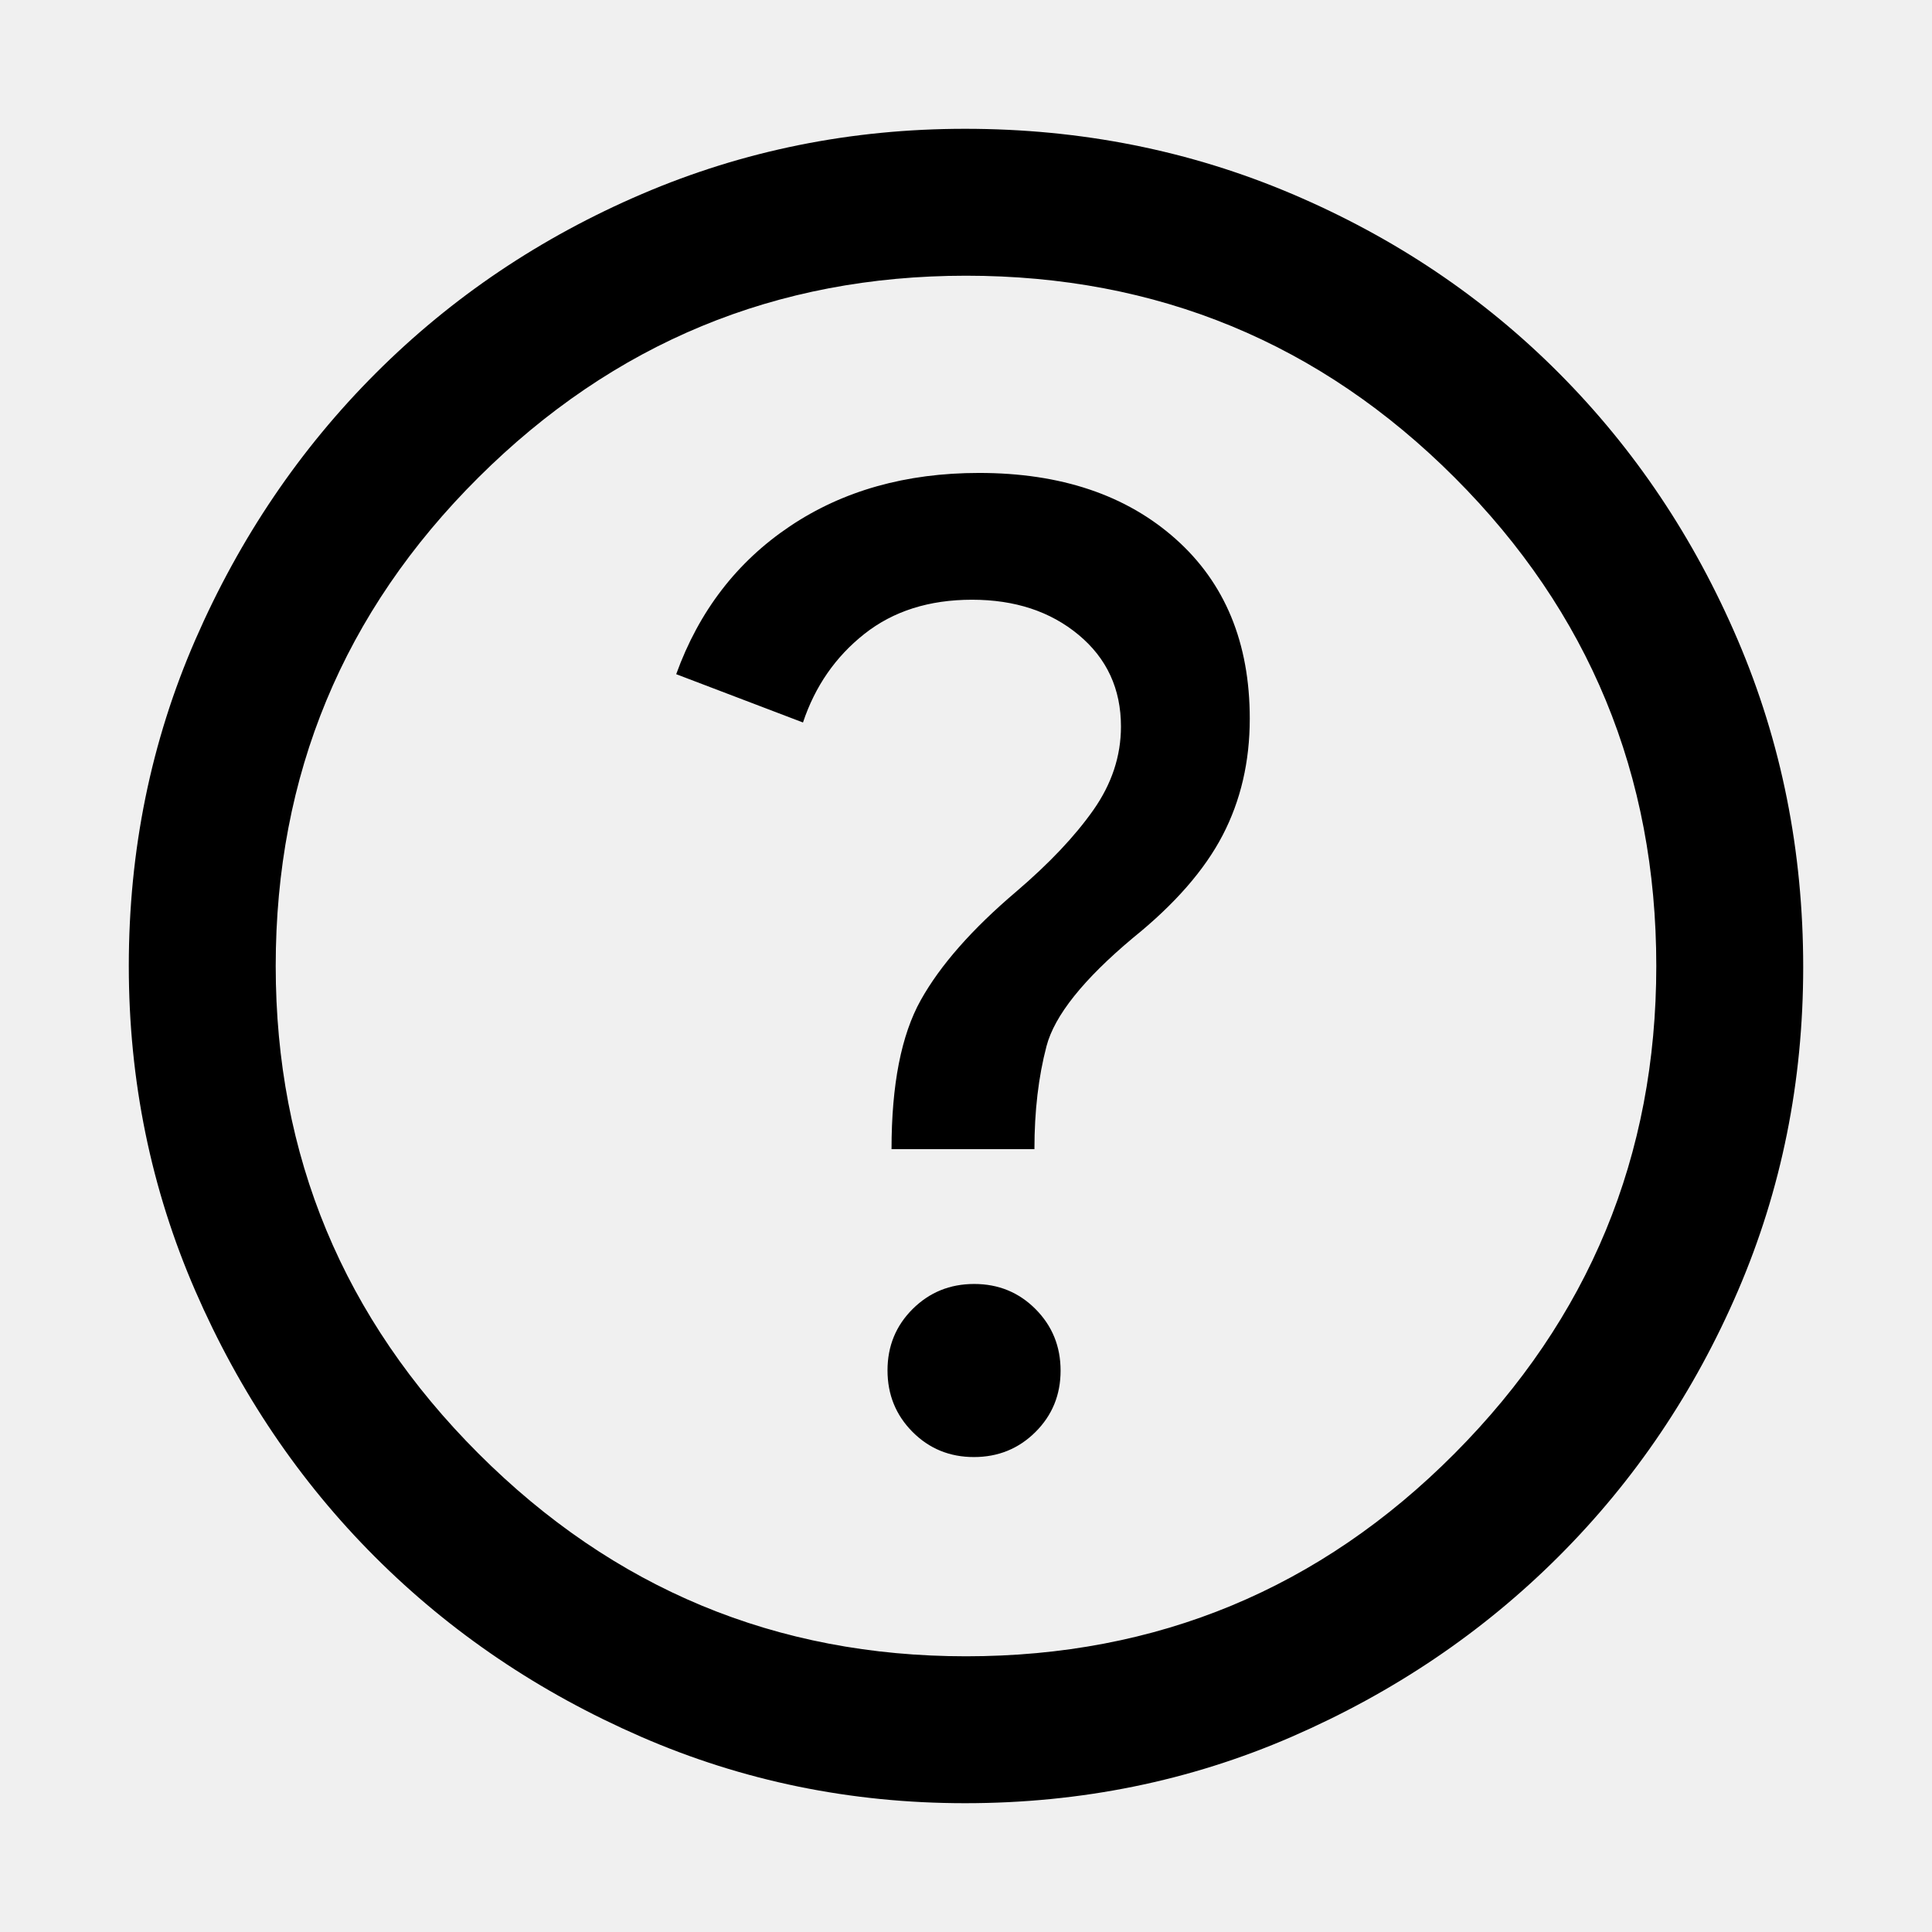
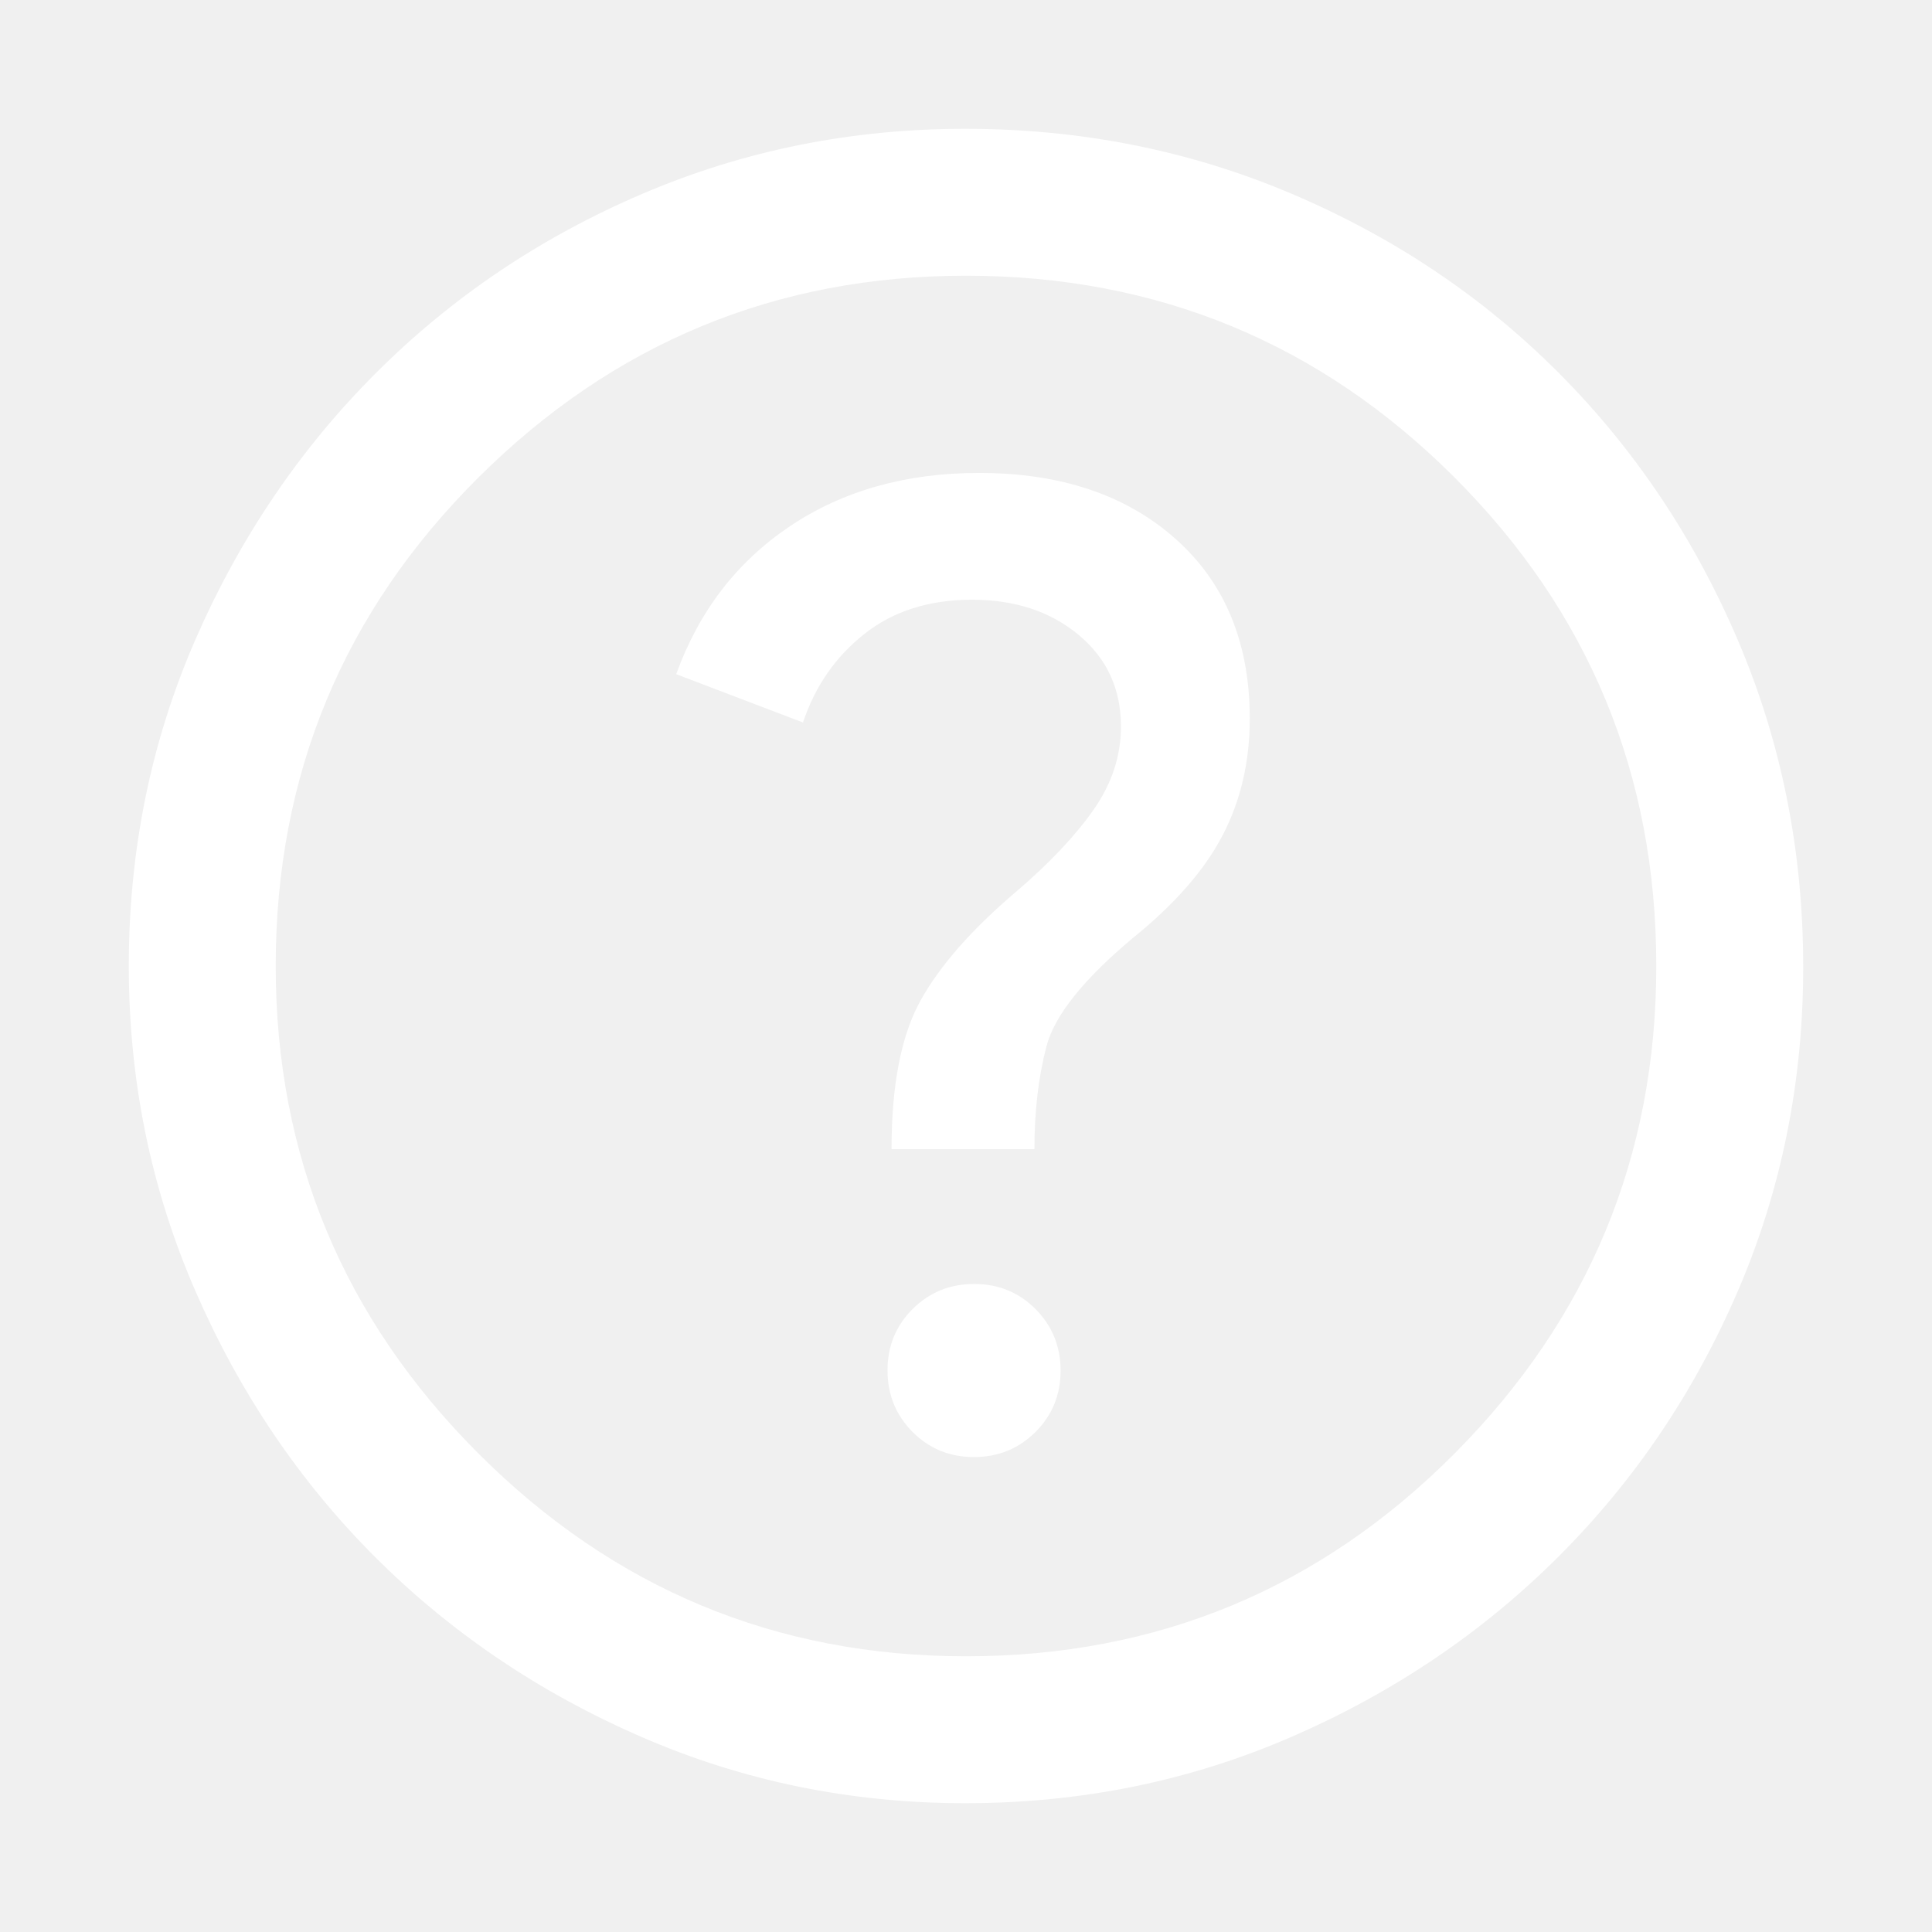
<svg xmlns="http://www.w3.org/2000/svg" height="48" viewBox="0 -960 960 960" width="48">
-   <path d="M483.93-236q18.07 0 30.57-12.43 12.5-12.429 12.5-30.5 0-18.07-12.43-30.57-12.429-12.5-30.5-12.5-18.07 0-30.57 12.43-12.5 12.429-12.5 30.5 0 18.07 12.43 30.57 12.429 12.5 30.5 12.5ZM443-389h71q0-28.324 6-51.162Q526-463 563-494q31-25 44.5-50.919 13.5-25.919 13.5-57.987 0-56.51-36.848-89.302Q547.304-725 486.469-725 432-725 392.5-698.5 353-672 336-625l63 24q9-27 30.5-44t53.5-17q32 0 53 17.5t21 45.5q0 22-13.714 41.5Q529.571-538 505-517q-33 28-47.5 54T443-389Zm36.542 325Q394.36-64 318.52-97.02q-75.84-33.02-132.16-89.34-56.32-56.32-89.34-132.291T64-480q0-86.272 33.079-162.149 33.079-75.878 89.686-132.47 56.606-56.592 132.216-88.986Q394.59-896 479.557-896q86.329 0 162.512 32.395 76.183 32.394 132.557 89Q831-718 863.5-641.958q32.5 76.041 32.5 162.5 0 85.458-32.395 160.797-32.394 75.338-88.986 131.921-56.592 56.582-132.616 89.661Q565.979-64 479.542-64Zm.458-73q142.513 0 242.756-100.744Q823-338.487 823-480q0-142.513-100.244-242.756Q622.513-823 480-823q-141.513 0-242.256 100.244Q137-622.513 137-480q0 141.513 100.744 242.256Q338.487-137 480-137Zm0-343Z" />
+   <path d="M483.93-236q18.07 0 30.57-12.43 12.5-12.429 12.5-30.5 0-18.07-12.43-30.57-12.429-12.5-30.5-12.5-18.07 0-30.57 12.43-12.5 12.429-12.5 30.5 0 18.07 12.43 30.57 12.429 12.5 30.5 12.5ZM443-389h71q0-28.324 6-51.162Q526-463 563-494q31-25 44.5-50.919 13.5-25.919 13.5-57.987 0-56.51-36.848-89.302Q547.304-725 486.469-725 432-725 392.5-698.5 353-672 336-625l63 24q9-27 30.5-44t53.5-17q32 0 53 17.5t21 45.5q0 22-13.714 41.5Q529.571-538 505-517q-33 28-47.5 54T443-389Zm36.542 325Q394.36-64 318.52-97.02q-75.84-33.02-132.16-89.34-56.32-56.32-89.34-132.291T64-480q0-86.272 33.079-162.149 33.079-75.878 89.686-132.47 56.606-56.592 132.216-88.986Q394.59-896 479.557-896q86.329 0 162.512 32.395 76.183 32.394 132.557 89Q831-718 863.5-641.958q32.5 76.041 32.5 162.5 0 85.458-32.395 160.797-32.394 75.338-88.986 131.921-56.592 56.582-132.616 89.661Q565.979-64 479.542-64Zm.458-73q142.513 0 242.756-100.744Q823-338.487 823-480q0-142.513-100.244-242.756Q622.513-823 480-823q-141.513 0-242.256 100.244Q137-622.513 137-480q0 141.513 100.744 242.256Q338.487-137 480-137Zm0-343Z" fill="white" />
</svg>
